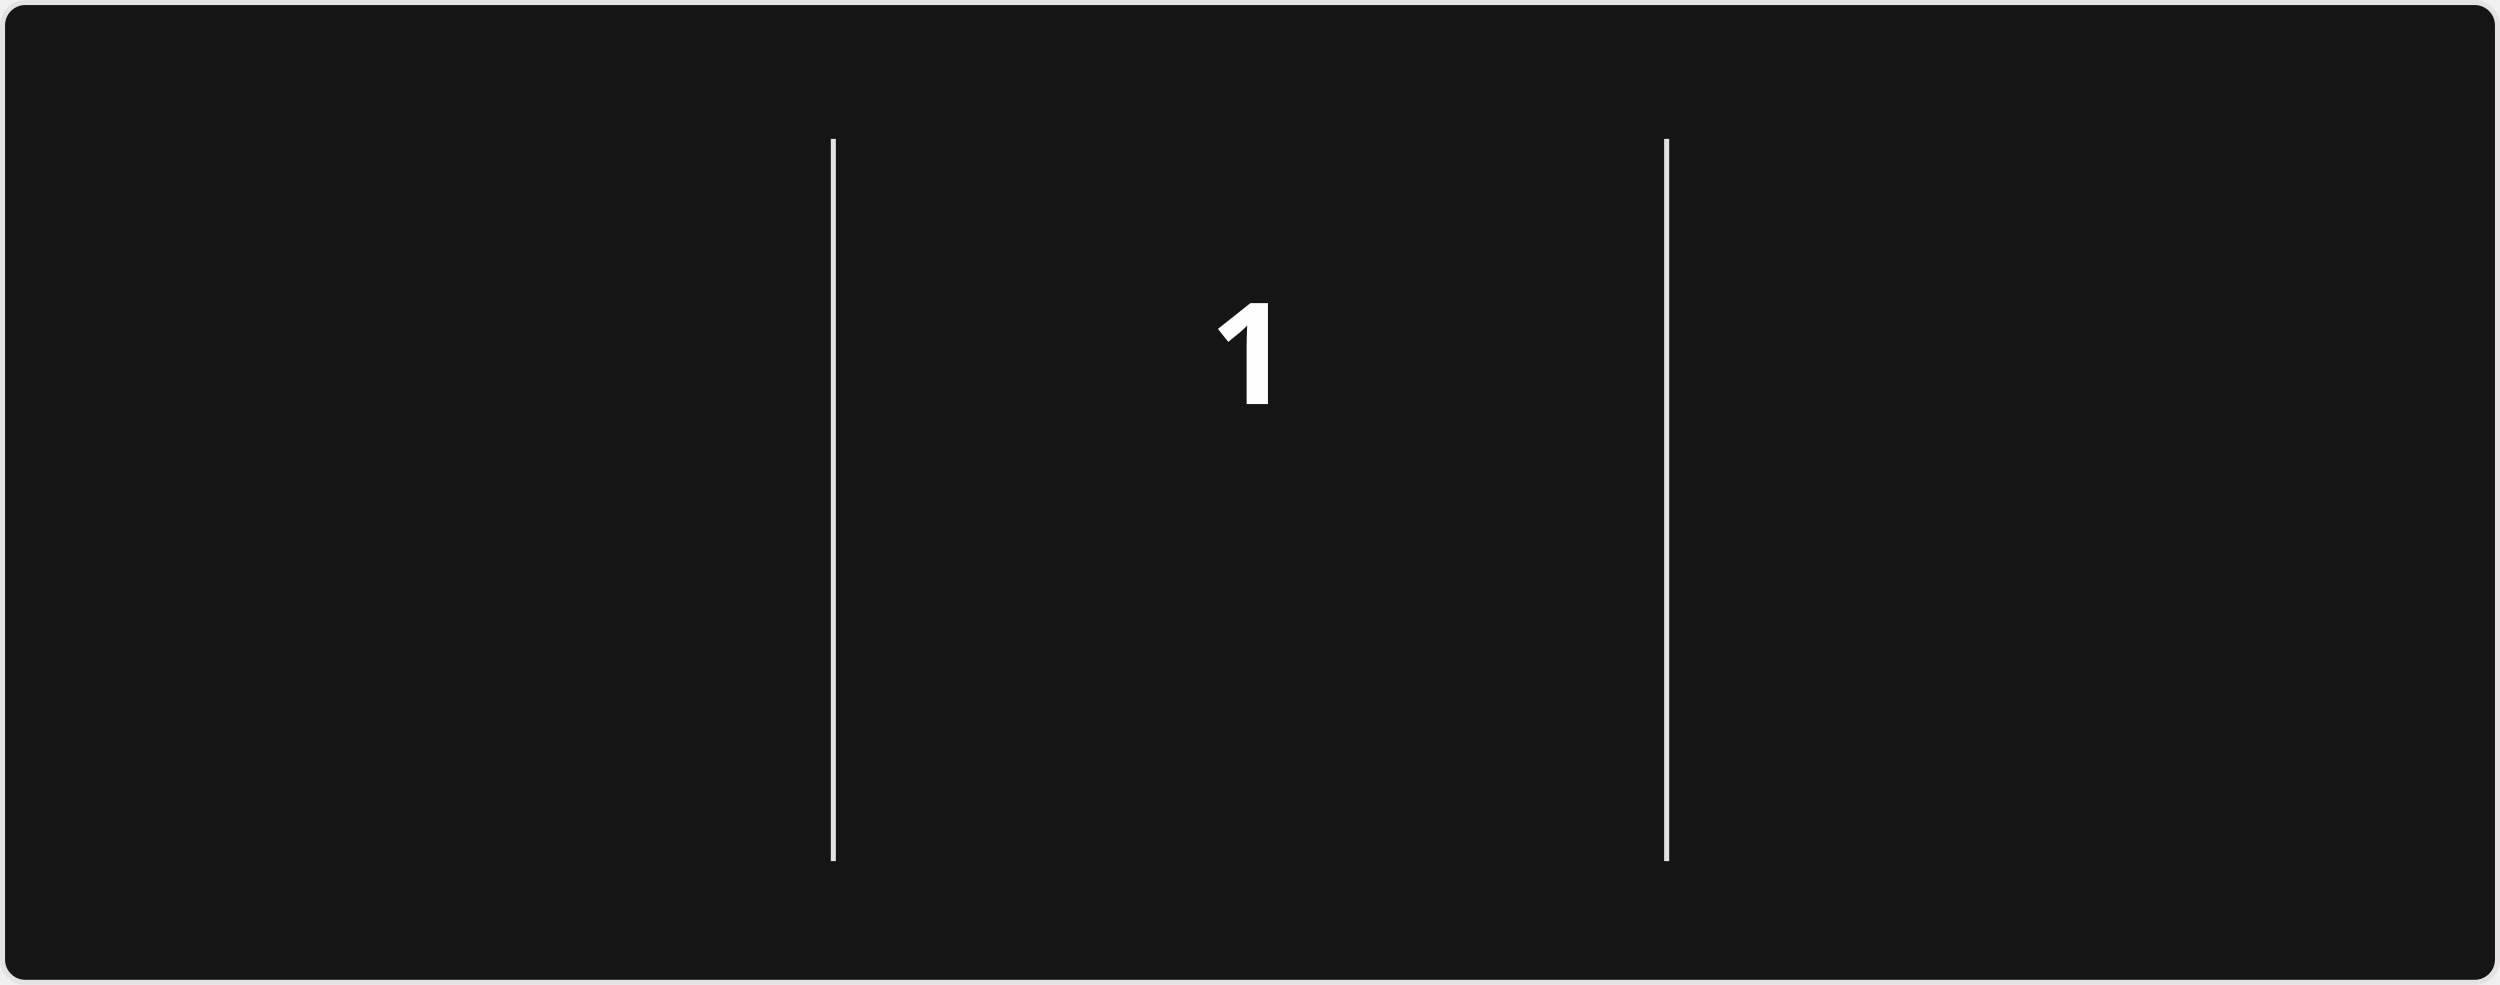
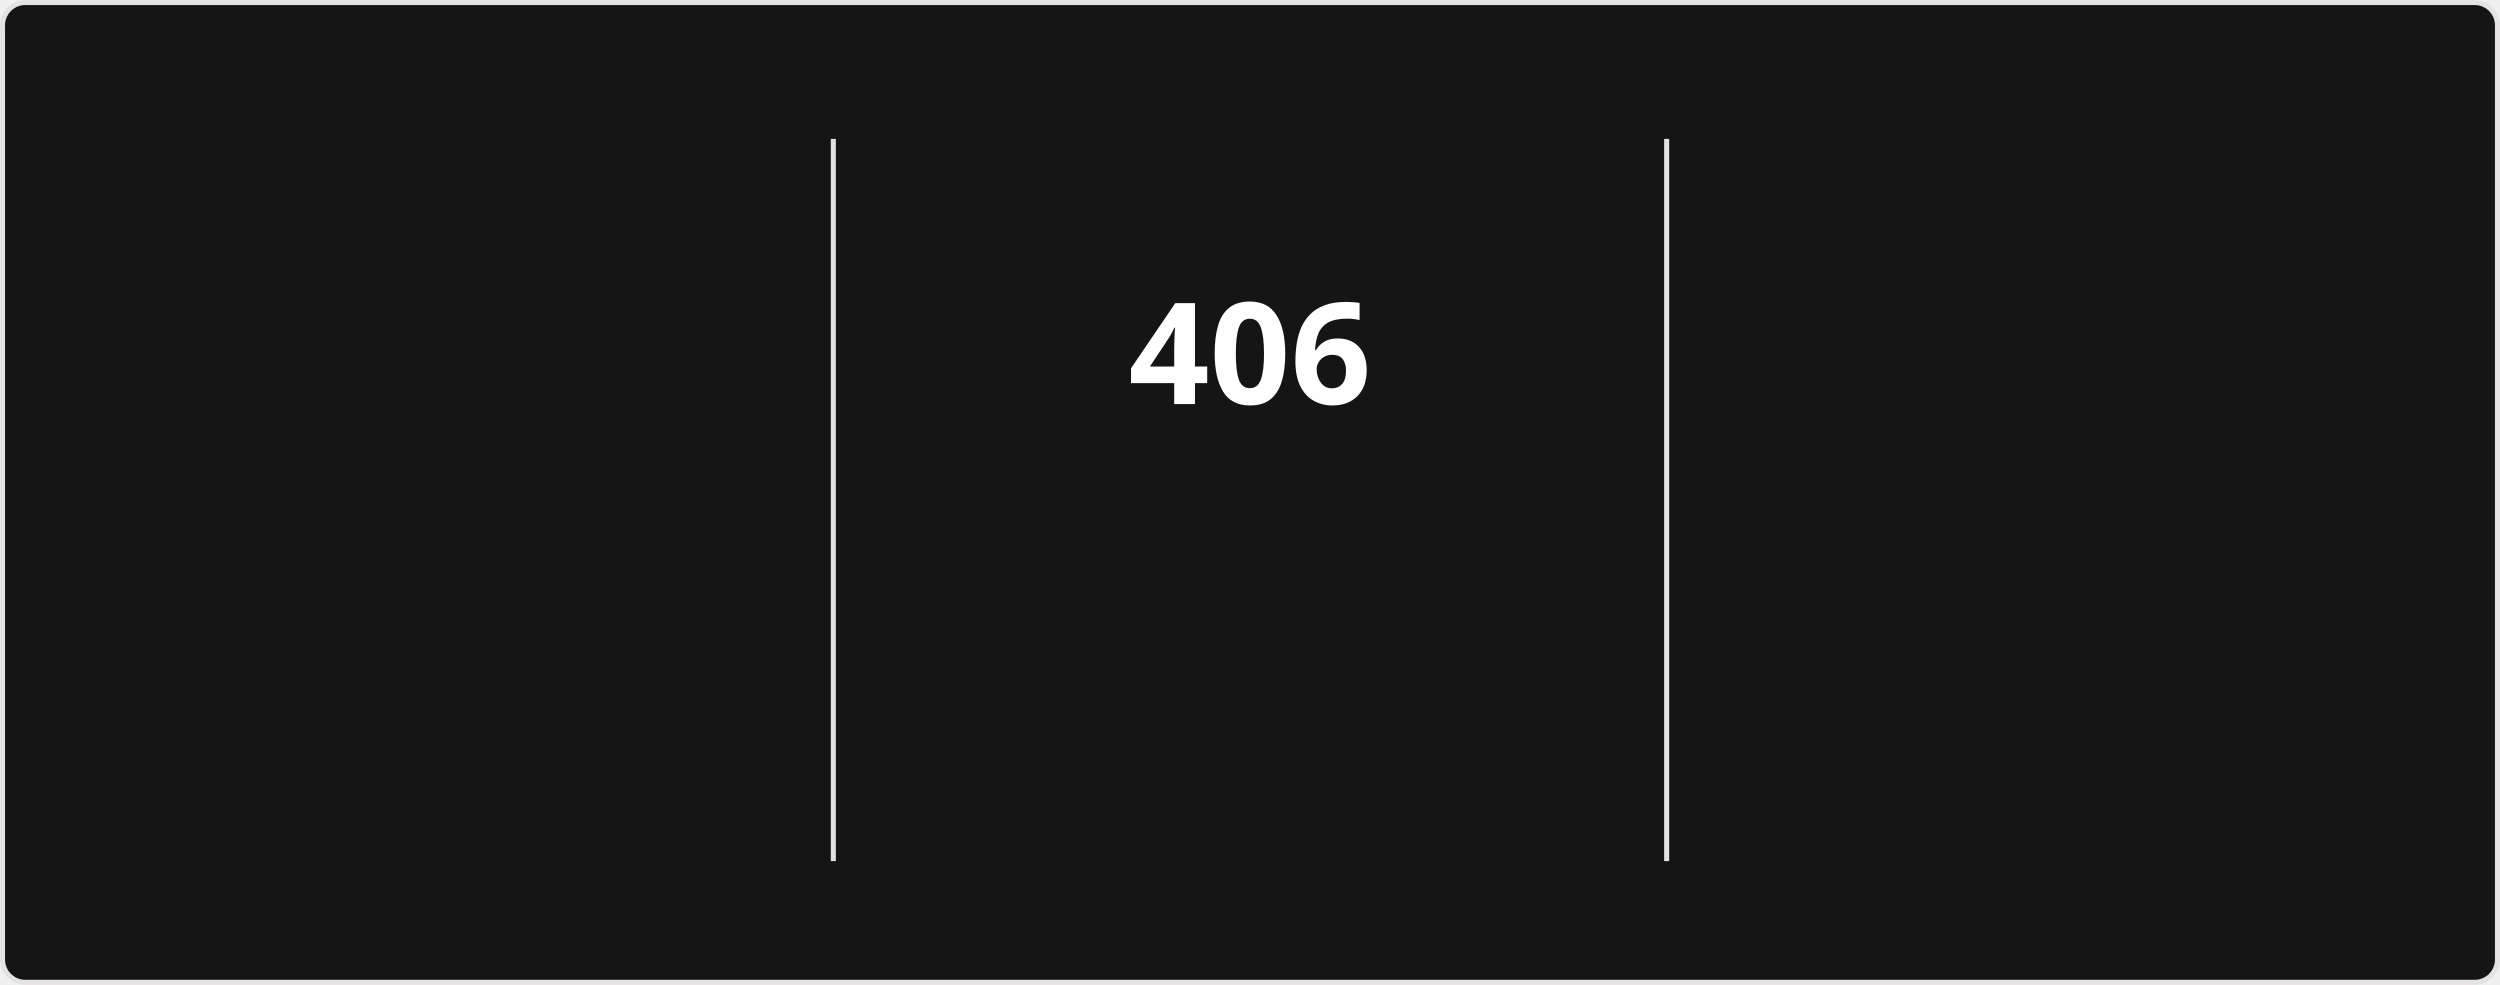
<svg xmlns="http://www.w3.org/2000/svg" style="isolation: isolate" viewBox="0 0 495 195" width="495px" height="195px" direction="ltr">
  <style>
            @keyframes currstreak {
                0% { font-size: 3px; opacity: 0.2; }
                80% { font-size: 34px; opacity: 1; }
                100% { font-size: 28px; opacity: 1; }
            }
            @keyframes fadein {
                0% { opacity: 0; }
                100% { opacity: 1; }
            }
        </style>
  <defs>
    <clipPath id="outer_rectangle">
      <rect width="495" height="195" rx="4.5" />
    </clipPath>
    <mask id="mask_out_ring_behind_fire">
      <rect width="495" height="195" fill="white" />
      <ellipse id="mask-ellipse" cx="247.5" cy="32" rx="13" ry="18" fill="black" />
    </mask>
  </defs>
  <g clip-path="url(#outer_rectangle)">
    <g style="isolation: isolate">
      <rect stroke="#E4E2E2" fill="#151515" rx="4.5" x="0.5" y="0.5" width="494" height="194" />
    </g>
    <g style="isolation: isolate">
      <line x1="165" y1="28" x2="165" y2="170" vector-effect="non-scaling-stroke" stroke-width="1" stroke="#E4E2E2" stroke-linejoin="miter" stroke-linecap="square" stroke-miterlimit="3" />
      <line x1="330" y1="28" x2="330" y2="170" vector-effect="non-scaling-stroke" stroke-width="1" stroke="#E4E2E2" stroke-linejoin="miter" stroke-linecap="square" stroke-miterlimit="3" />
    </g>
    <g style="isolation: isolate">
      <g transform="translate(82.5, 48)">
        <text x="0" y="32" stroke-width="0" text-anchor="middle" fill="#FEFEFE" stroke="none" font-family="&quot;Segoe UI&quot;, Ubuntu, sans-serif" font-weight="700" font-size="28px" font-style="normal" style="opacity: 0; animation: fadein 0.5s linear forwards 0.6s">
-                         13,506
+                         13,514
                    </text>
      </g>
      <g transform="translate(82.5, 84)">
        <text x="0" y="32" stroke-width="0" text-anchor="middle" fill="#FEFEFE" stroke="none" font-family="&quot;Segoe UI&quot;, Ubuntu, sans-serif" font-weight="400" font-size="14px" font-style="normal" style="opacity: 0; animation: fadein 0.5s linear forwards 0.7s">
                        Total Contributions
                    </text>
      </g>
      <g transform="translate(82.5, 114)">
        <text x="0" y="32" stroke-width="0" text-anchor="middle" fill="#9E9E9E" stroke="none" font-family="&quot;Segoe UI&quot;, Ubuntu, sans-serif" font-weight="400" font-size="12px" font-style="normal" style="opacity: 0; animation: fadein 0.5s linear forwards 0.8s">
                        Aug 13, 2023 - Present
                    </text>
      </g>
    </g>
    <g style="isolation: isolate">
      <g transform="translate(247.5, 48)">
        <text x="0" y="32" stroke-width="0" text-anchor="middle" fill="#FEFEFE" stroke="none" font-family="&quot;Segoe UI&quot;, Ubuntu, sans-serif" font-weight="700" font-size="28px" font-style="normal" style="animation: currstreak 0.6s linear forwards">
-                         1
+                         406
                    </text>
      </g>
      <g transform="translate(247.5, 108)">
        <text x="0" y="32" stroke-width="0" text-anchor="middle" fill="#FB8C00" stroke="none" font-family="&quot;Segoe UI&quot;, Ubuntu, sans-serif" font-weight="700" font-size="14px" font-style="normal" style="opacity: 0; animation: fadein 0.5s linear forwards 0.9s">
                        Current Streak
                    </text>
      </g>
      <g transform="translate(247.5, 145)">
        <text x="0" y="21" stroke-width="0" text-anchor="middle" fill="#9E9E9E" stroke="none" font-family="&quot;Segoe UI&quot;, Ubuntu, sans-serif" font-weight="400" font-size="12px" font-style="normal" style="opacity: 0; animation: fadein 0.5s linear forwards 0.9s">
-                         Aug 24
+                         Jul 15, 2025 - Aug 24
                    </text>
      </g>
      <g mask="url(#mask_out_ring_behind_fire)">
        <circle cx="247.5" cy="71" r="40" fill="none" stroke="#FB8C00" stroke-width="5" style="opacity: 0; animation: fadein 0.5s linear forwards 0.4s" />
      </g>
      <g transform="translate(247.5, 19.5)" stroke-opacity="0" style="opacity: 0; animation: fadein 0.5s linear forwards 0.6s">
        <path d="M -12 -0.5 L 15 -0.5 L 15 23.5 L -12 23.5 L -12 -0.5 Z" fill="none" />
        <path d="M 1.5 0.67 C 1.5 0.67 2.24 3.32 2.24 5.47 C 2.24 7.53 0.89 9.2 -1.17 9.2 C -3.23 9.2 -4.79 7.53 -4.79 5.47 L -4.76 5.11 C -6.78 7.51 -8 10.62 -8 13.99 C -8 18.41 -4.42 22 0 22 C 4.42 22 8 18.41 8 13.99 C 8 8.6 5.41 3.79 1.5 0.67 Z M -0.29 19 C -2.07 19 -3.51 17.6 -3.51 15.86 C -3.51 14.24 -2.46 13.1 -0.7 12.74 C 1.07 12.38 2.9 11.53 3.92 10.16 C 4.31 11.45 4.51 12.81 4.51 14.2 C 4.51 16.85 2.36 19 -0.29 19 Z" fill="#FB8C00" stroke-opacity="0" />
      </g>
    </g>
    <g style="isolation: isolate">
      <g transform="translate(412.5, 48)">
        <text x="0" y="32" stroke-width="0" text-anchor="middle" fill="#FEFEFE" stroke="none" font-family="&quot;Segoe UI&quot;, Ubuntu, sans-serif" font-weight="700" font-size="28px" font-style="normal" style="opacity: 0; animation: fadein 0.5s linear forwards 1.2s">
-                         404
+                         406
                    </text>
      </g>
      <g transform="translate(412.5, 84)">
        <text x="0" y="32" stroke-width="0" text-anchor="middle" fill="#FEFEFE" stroke="none" font-family="&quot;Segoe UI&quot;, Ubuntu, sans-serif" font-weight="400" font-size="14px" font-style="normal" style="opacity: 0; animation: fadein 0.5s linear forwards 1.3s">
                        Longest Streak
                    </text>
      </g>
      <g transform="translate(412.5, 114)">
        <text x="0" y="32" stroke-width="0" text-anchor="middle" fill="#9E9E9E" stroke="none" font-family="&quot;Segoe UI&quot;, Ubuntu, sans-serif" font-weight="400" font-size="12px" font-style="normal" style="opacity: 0; animation: fadein 0.5s linear forwards 1.4s">
-                         Jul 15, 2025 - Aug 22
+                         Jul 15, 2025 - Aug 24
                    </text>
      </g>
    </g>
  </g>
</svg>
